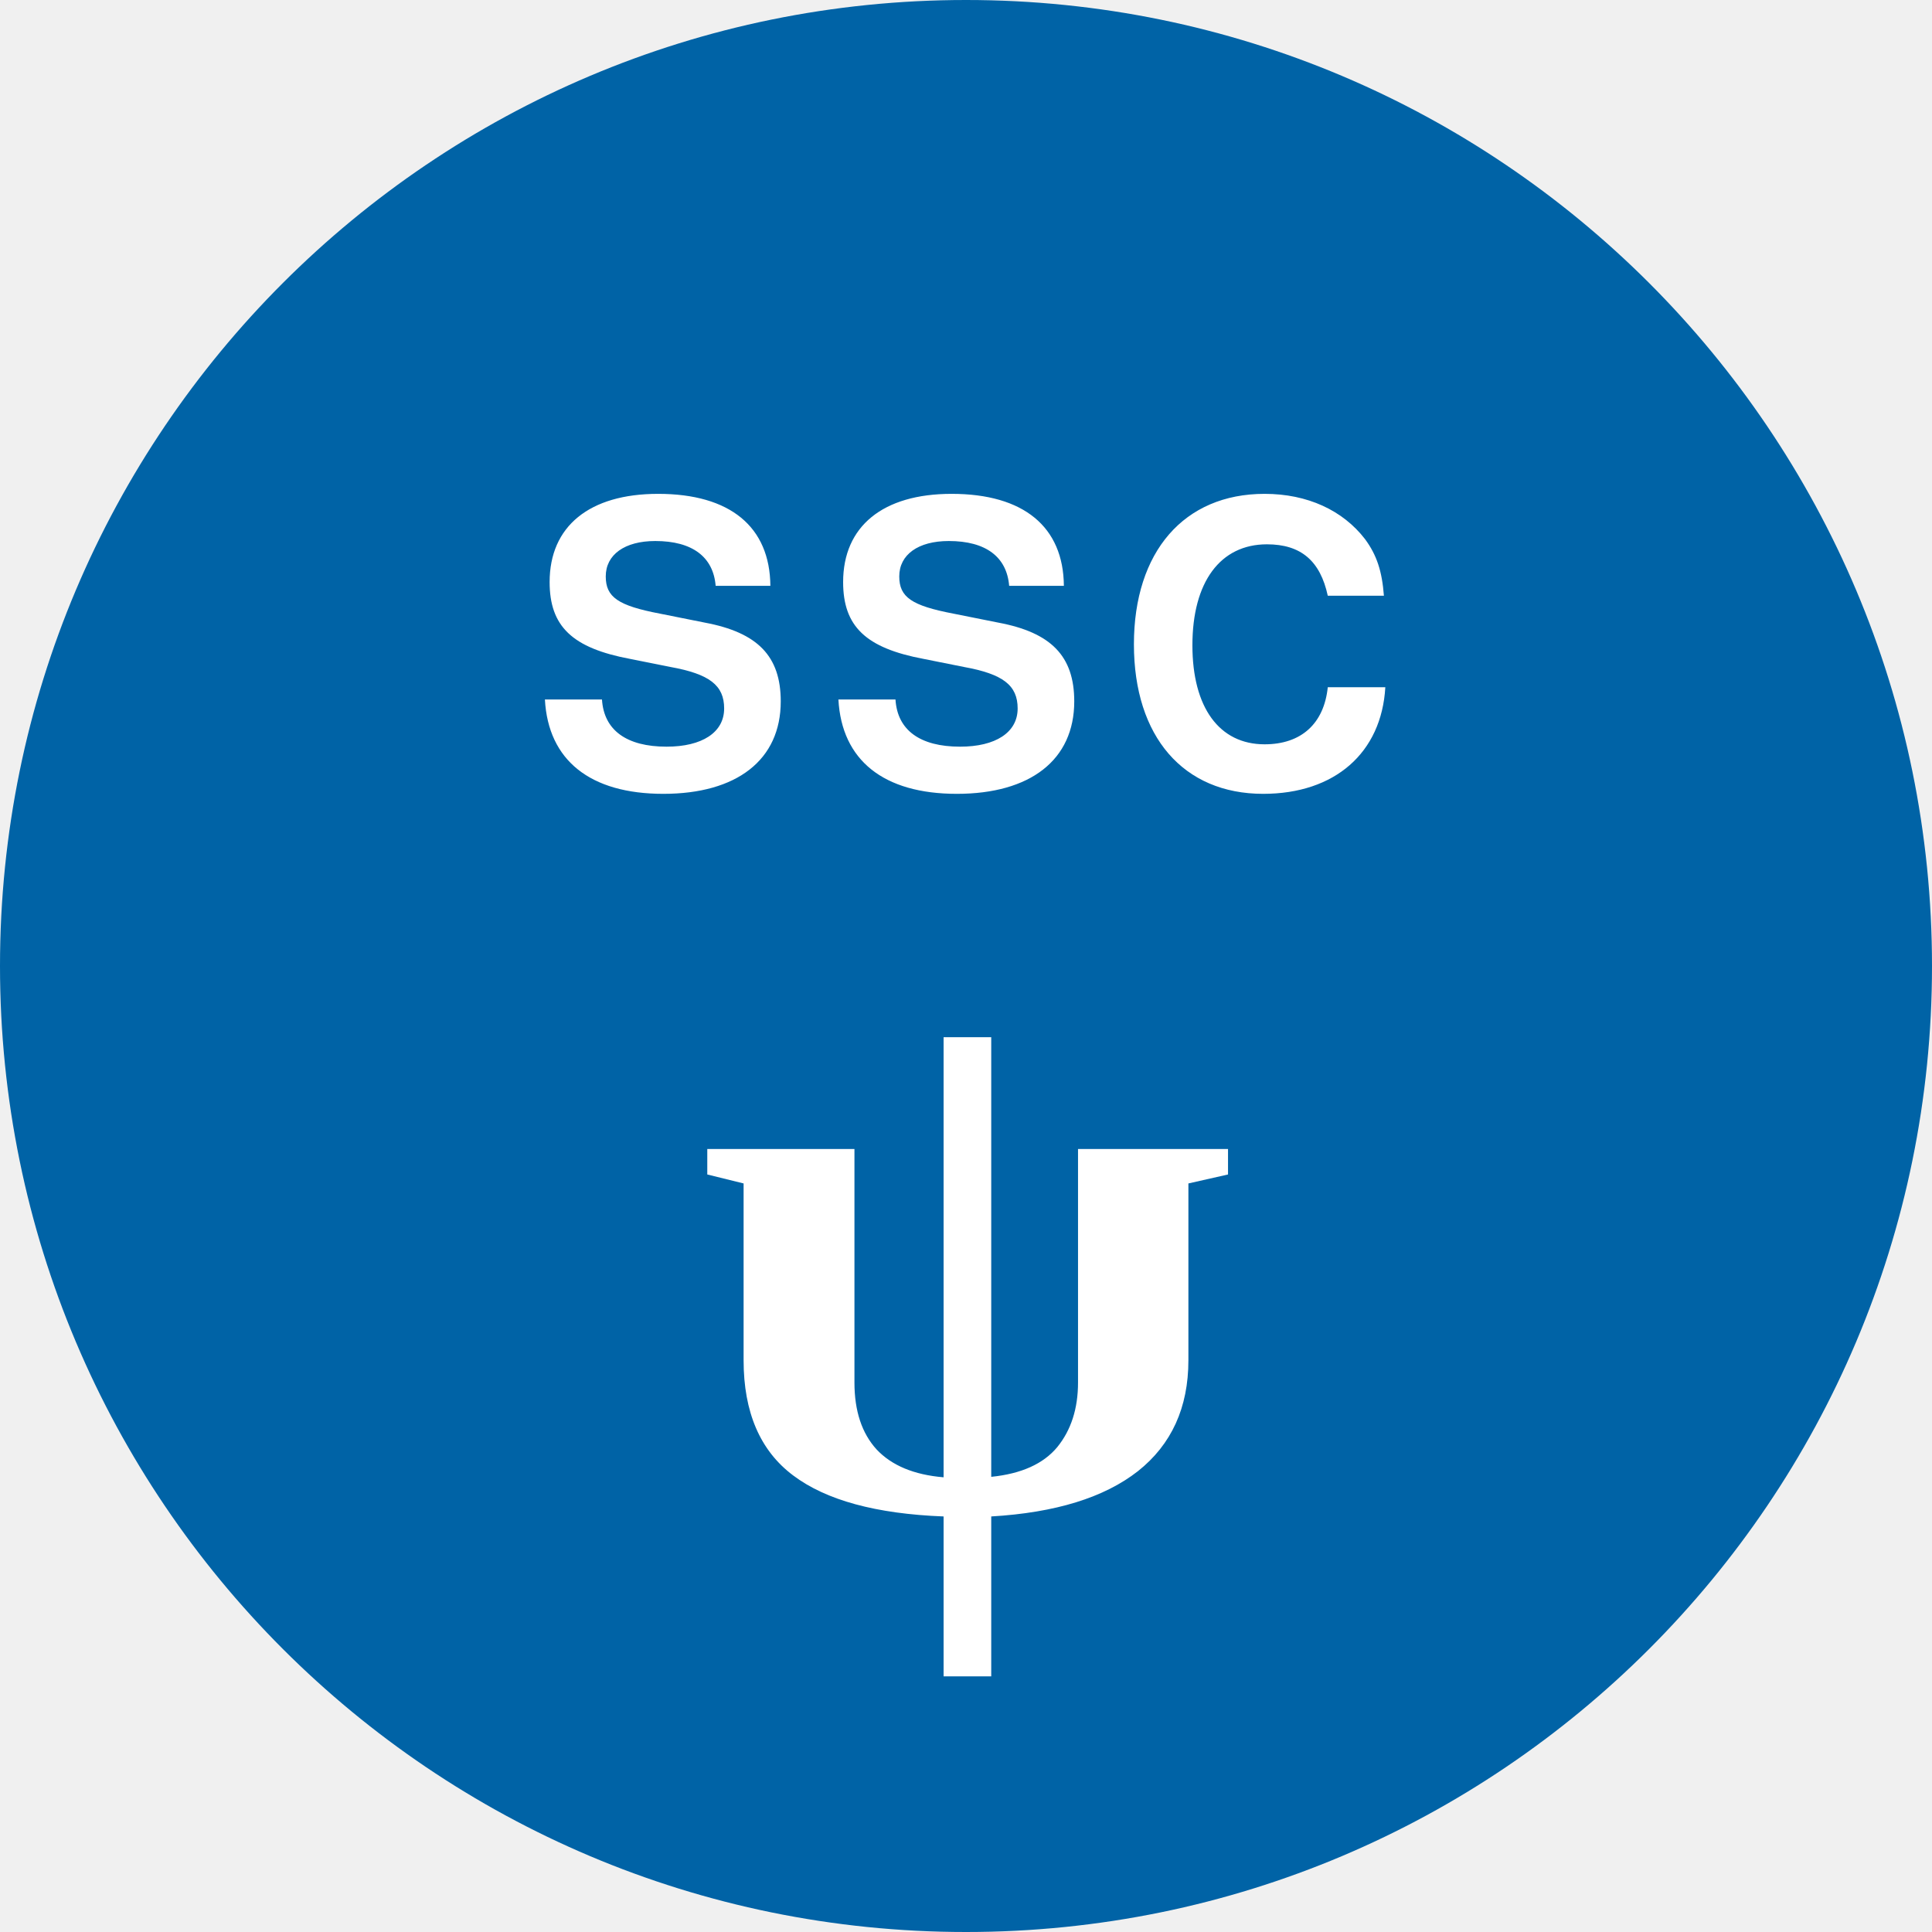
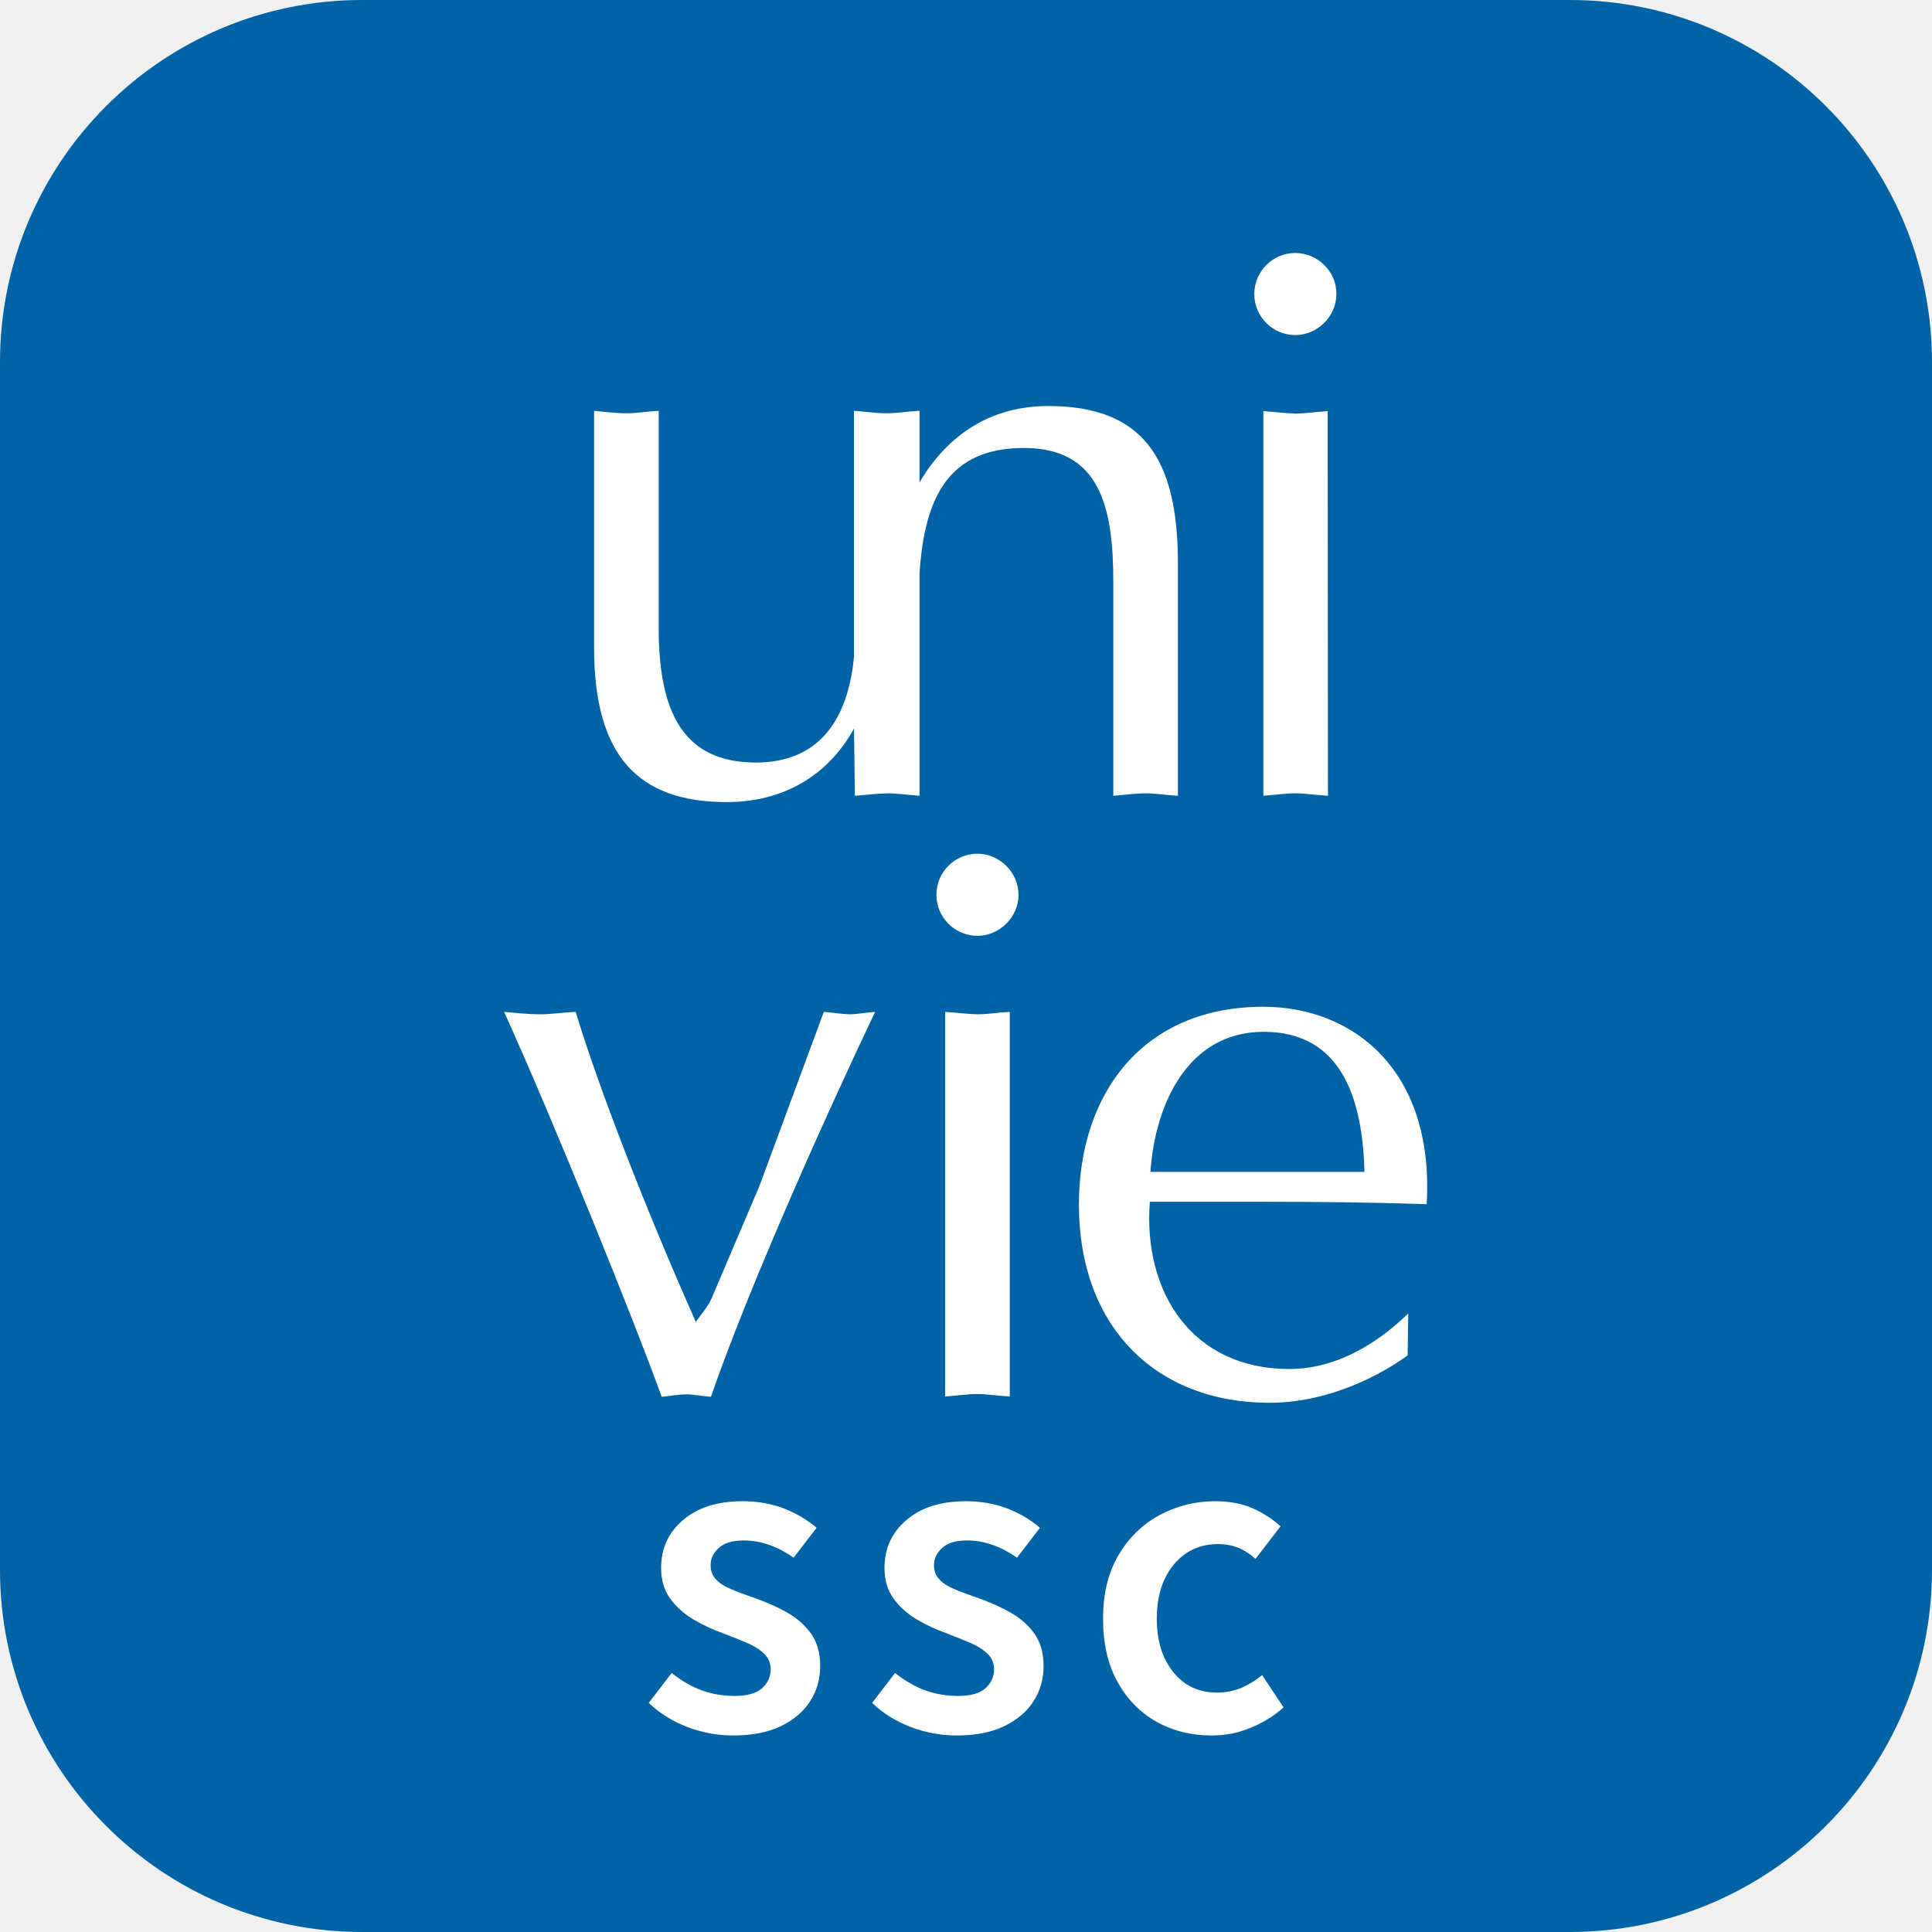
<svg xmlns="http://www.w3.org/2000/svg" viewBox="0 0 64 64" width="64" height="64">
-   <circle cx="32" cy="32" r="32" fill="#0063A6" />
-   <text x="32" y="26" text-anchor="middle" font-family="Poppins, Helvetica, Arial, sans-serif" font-size="13" font-weight="700" fill="#FFFFFF" letter-spacing="1">SSC</text>
-   <text x="32" y="50" text-anchor="middle" font-family="Georgia, 'Times New Roman', serif" font-size="26" font-weight="700" fill="#FFFFFF">ψ</text>
+   <rect width="64" height="64" rx="12" fill="#0063A6" />
+   <g fill="#FFFFFF">
+     <g transform="translate(19.70,8.40)">
+       <path d="M 4.38,18.17 c 1.84,0 3.35,-0.86 4.21,-2.44 l 0.03,2.23 c 0.34,-0.02 0.67,-0.07 1.07,-0.08 c 0.34,0 0.65,0.05 1.07,0.08 l 0,-7.34 c 0.16,-2.60 1.00,-4.18 3.46,-4.18 c 2.51,0 2.96,1.94 2.96,4.43 l 0,7.09 c 0.34,-0.02 0.69,-0.08 1.07,-0.08 c 0.34,0 0.66,0.06 1.07,0.08 l 0,-7.71 c 0,-3.52 -1.20,-5.20 -4.30,-5.20 c -1.87,0 -3.32,0.93 -4.26,2.53 l 0,-2.37 l -0.03,0 c -0.39,0.02 -0.70,0.08 -1.07,0.08 c -0.36,0 -0.70,-0.06 -1.07,-0.08 l 0,8.14 c -0.16,1.71 -0.89,3.51 -3.25,3.51 c -2.40,0 -3.22,-1.66 -3.22,-4.45 l 0,-7.20 c -0.40,0.02 -0.72,0.08 -1.07,0.08 c -0.37,0 -0.72,-0.05 -1.07,-0.08 l 0,7.84 C -0.02,16.65 1.44,18.17 4.38,18.17 M 23.21,-0.02 c -0.75,0 -1.36,0.61 -1.36,1.36 c 0,0.75 0.61,1.36 1.36,1.36 c 0.72,0 1.36,-0.61 1.36,-1.36 C 24.58,0.59 23.94,-0.02 23.21,-0.02 M 22.15,5.22 L 22.15,17.96 c 0.34,-0.02 0.70,-0.08 1.07,-0.08 c 0.34,0 0.66,0.06 1.07,0.08 L 24.28,5.22 c -0.40,0.02 -0.72,0.08 -1.07,0.08 C 22.85,5.29 22.49,5.24 22.15,5.22" />
+     </g>
+     <g transform="translate(16.71,28.30)">
+       <path d="M 10.58,5.22 l -2.13,5.76 l -1.60,3.76 c -0.11,0.24 -0.32,0.48 -0.51,0.75 c -1.66,-3.73 -3.23,-7.79 -3.98,-10.27 c -0.45,0.02 -0.80,0.08 -1.17,0.08 c -0.43,0 -0.83,-0.05 -1.20,-0.08 c 1.68,3.71 4.30,10.21 5.22,12.75 c 0.26,-0.02 0.53,-0.08 0.83,-0.08 c 0.24,0 0.51,0.06 0.80,0.08 c 1.34,-3.87 4.00,-9.73 5.44,-12.75 c -0.32,0.02 -0.59,0.08 -0.85,0.08 C 11.14,5.29 10.85,5.24 10.58,5.22 M 15.67,-0.02 c -0.75,0 -1.36,0.61 -1.36,1.36 c 0,0.75 0.61,1.36 1.36,1.36 c 0.72,0 1.36,-0.61 1.36,-1.36 C 17.03,0.59 16.39,-0.02 15.67,-0.02 M 14.60,5.22 L 14.60,17.96 c 0.34,-0.02 0.70,-0.08 1.07,-0.08 c 0.34,0 0.66,0.06 1.07,0.08 L 16.74,5.22 c -0.40,0.02 -0.72,0.08 -1.07,0.08 C 15.30,5.29 14.95,5.24 14.60,5.22 M 25.34,18.17 c 1.62,0 3.28,-0.64 4.58,-1.57 l 0.02,-1.39 c -0.72,0.70 -2.13,1.84 -3.94,1.84 c -3.23,0 -4.85,-2.56 -4.62,-5.54 l 3.76,0 c 1.79,0 3.60,0.02 5.41,0.08 c 0.26,-4.45 -2.45,-6.54 -5.41,-6.54 c -3.97,0 -6.11,2.85 -6.11,6.56 C 19.04,15.74 21.66,18.17 25.34,18.17 M 25.15,5.88 c 2.64,0 3.28,2.32 3.34,4.64 l -7.09,0 C 21.55,8.28 22.64,5.88 25.15,5.88" />
+     </g>
+     <g transform="translate(21.12,57.31)">
+       <path d="M3.17 0.18Q2.39 0.18 1.65 -0.10Q0.90 -0.39 0.37 -0.90L1.13 -1.89Q1.62 -1.50 2.14 -1.31Q2.65 -1.13 3.22 -1.13Q3.83 -1.13 4.12 -1.38Q4.41 -1.64 4.41 -2.01Q4.41 -2.32 4.19 -2.53Q3.97 -2.74 3.62 -2.89Q3.26 -3.04 2.85 -3.20Q2.31 -3.39 1.84 -3.67Q1.37 -3.95 1.07 -4.37Q0.78 -4.78 0.78 -5.37Q0.78 -6.34 1.51 -6.96Q2.24 -7.58 3.47 -7.58Q4.22 -7.58 4.85 -7.34Q5.48 -7.09 5.93 -6.70L5.17 -5.71Q4.77 -5.99 4.37 -6.13Q3.96 -6.28 3.51 -6.28Q2.95 -6.28 2.69 -6.03Q2.42 -5.79 2.42 -5.46Q2.42 -5.18 2.59 -5.00Q2.76 -4.81 3.09 -4.67Q3.42 -4.53 3.89 -4.37Q4.46 -4.17 4.96 -3.89Q5.45 -3.61 5.75 -3.19Q6.05 -2.76 6.05 -2.12Q6.05 -1.48 5.72 -0.96Q5.39 -0.44 4.75 -0.13Q4.11 0.18 3.17 0.18Z M10.57 0.18Q9.79 0.18 9.05 -0.10Q8.30 -0.39 7.77 -0.90L8.53 -1.89Q9.02 -1.50 9.54 -1.31Q10.05 -1.13 10.62 -1.13Q11.23 -1.13 11.52 -1.38Q11.81 -1.64 11.81 -2.01Q11.81 -2.32 11.59 -2.53Q11.37 -2.74 11.02 -2.89Q10.66 -3.04 10.25 -3.20Q9.71 -3.39 9.24 -3.67Q8.77 -3.95 8.47 -4.37Q8.18 -4.78 8.18 -5.37Q8.18 -6.34 8.91 -6.96Q9.64 -7.58 10.87 -7.58Q11.62 -7.58 12.25 -7.34Q12.88 -7.09 13.33 -6.70L12.57 -5.71Q12.17 -5.99 11.77 -6.13Q11.36 -6.28 10.91 -6.28Q10.35 -6.28 10.09 -6.03Q9.82 -5.79 9.82 -5.46Q9.82 -5.18 9.99 -5.00Q10.16 -4.81 10.49 -4.67Q10.82 -4.53 11.29 -4.37Q11.86 -4.17 12.36 -3.89Q12.85 -3.61 13.15 -3.19Q13.45 -2.76 13.45 -2.12Q13.45 -1.48 13.12 -0.96Q12.79 -0.44 12.15 -0.13Q11.51 0.18 10.57 0.18Z M19.02 0.18Q18.00 0.18 17.18 -0.28Q16.37 -0.74 15.89 -1.61Q15.42 -2.47 15.42 -3.69Q15.42 -4.93 15.93 -5.79Q16.44 -6.66 17.29 -7.12Q18.15 -7.58 19.13 -7.58Q19.83 -7.58 20.37 -7.35Q20.90 -7.11 21.30 -6.75L20.47 -5.67Q20.23 -5.89 19.92 -6.03Q19.61 -6.16 19.22 -6.16Q18.63 -6.16 18.18 -5.86Q17.72 -5.55 17.46 -5.00Q17.20 -4.45 17.20 -3.69Q17.20 -2.95 17.45 -2.40Q17.71 -1.85 18.15 -1.54Q18.60 -1.24 19.19 -1.24Q19.62 -1.24 20.01 -1.40Q20.39 -1.57 20.69 -1.82L21.40 -0.75Q20.93 -0.33 20.32 -0.08Q19.71 0.18 19.02 0.18Z" />
+     </g>
+   </g>
</svg>
